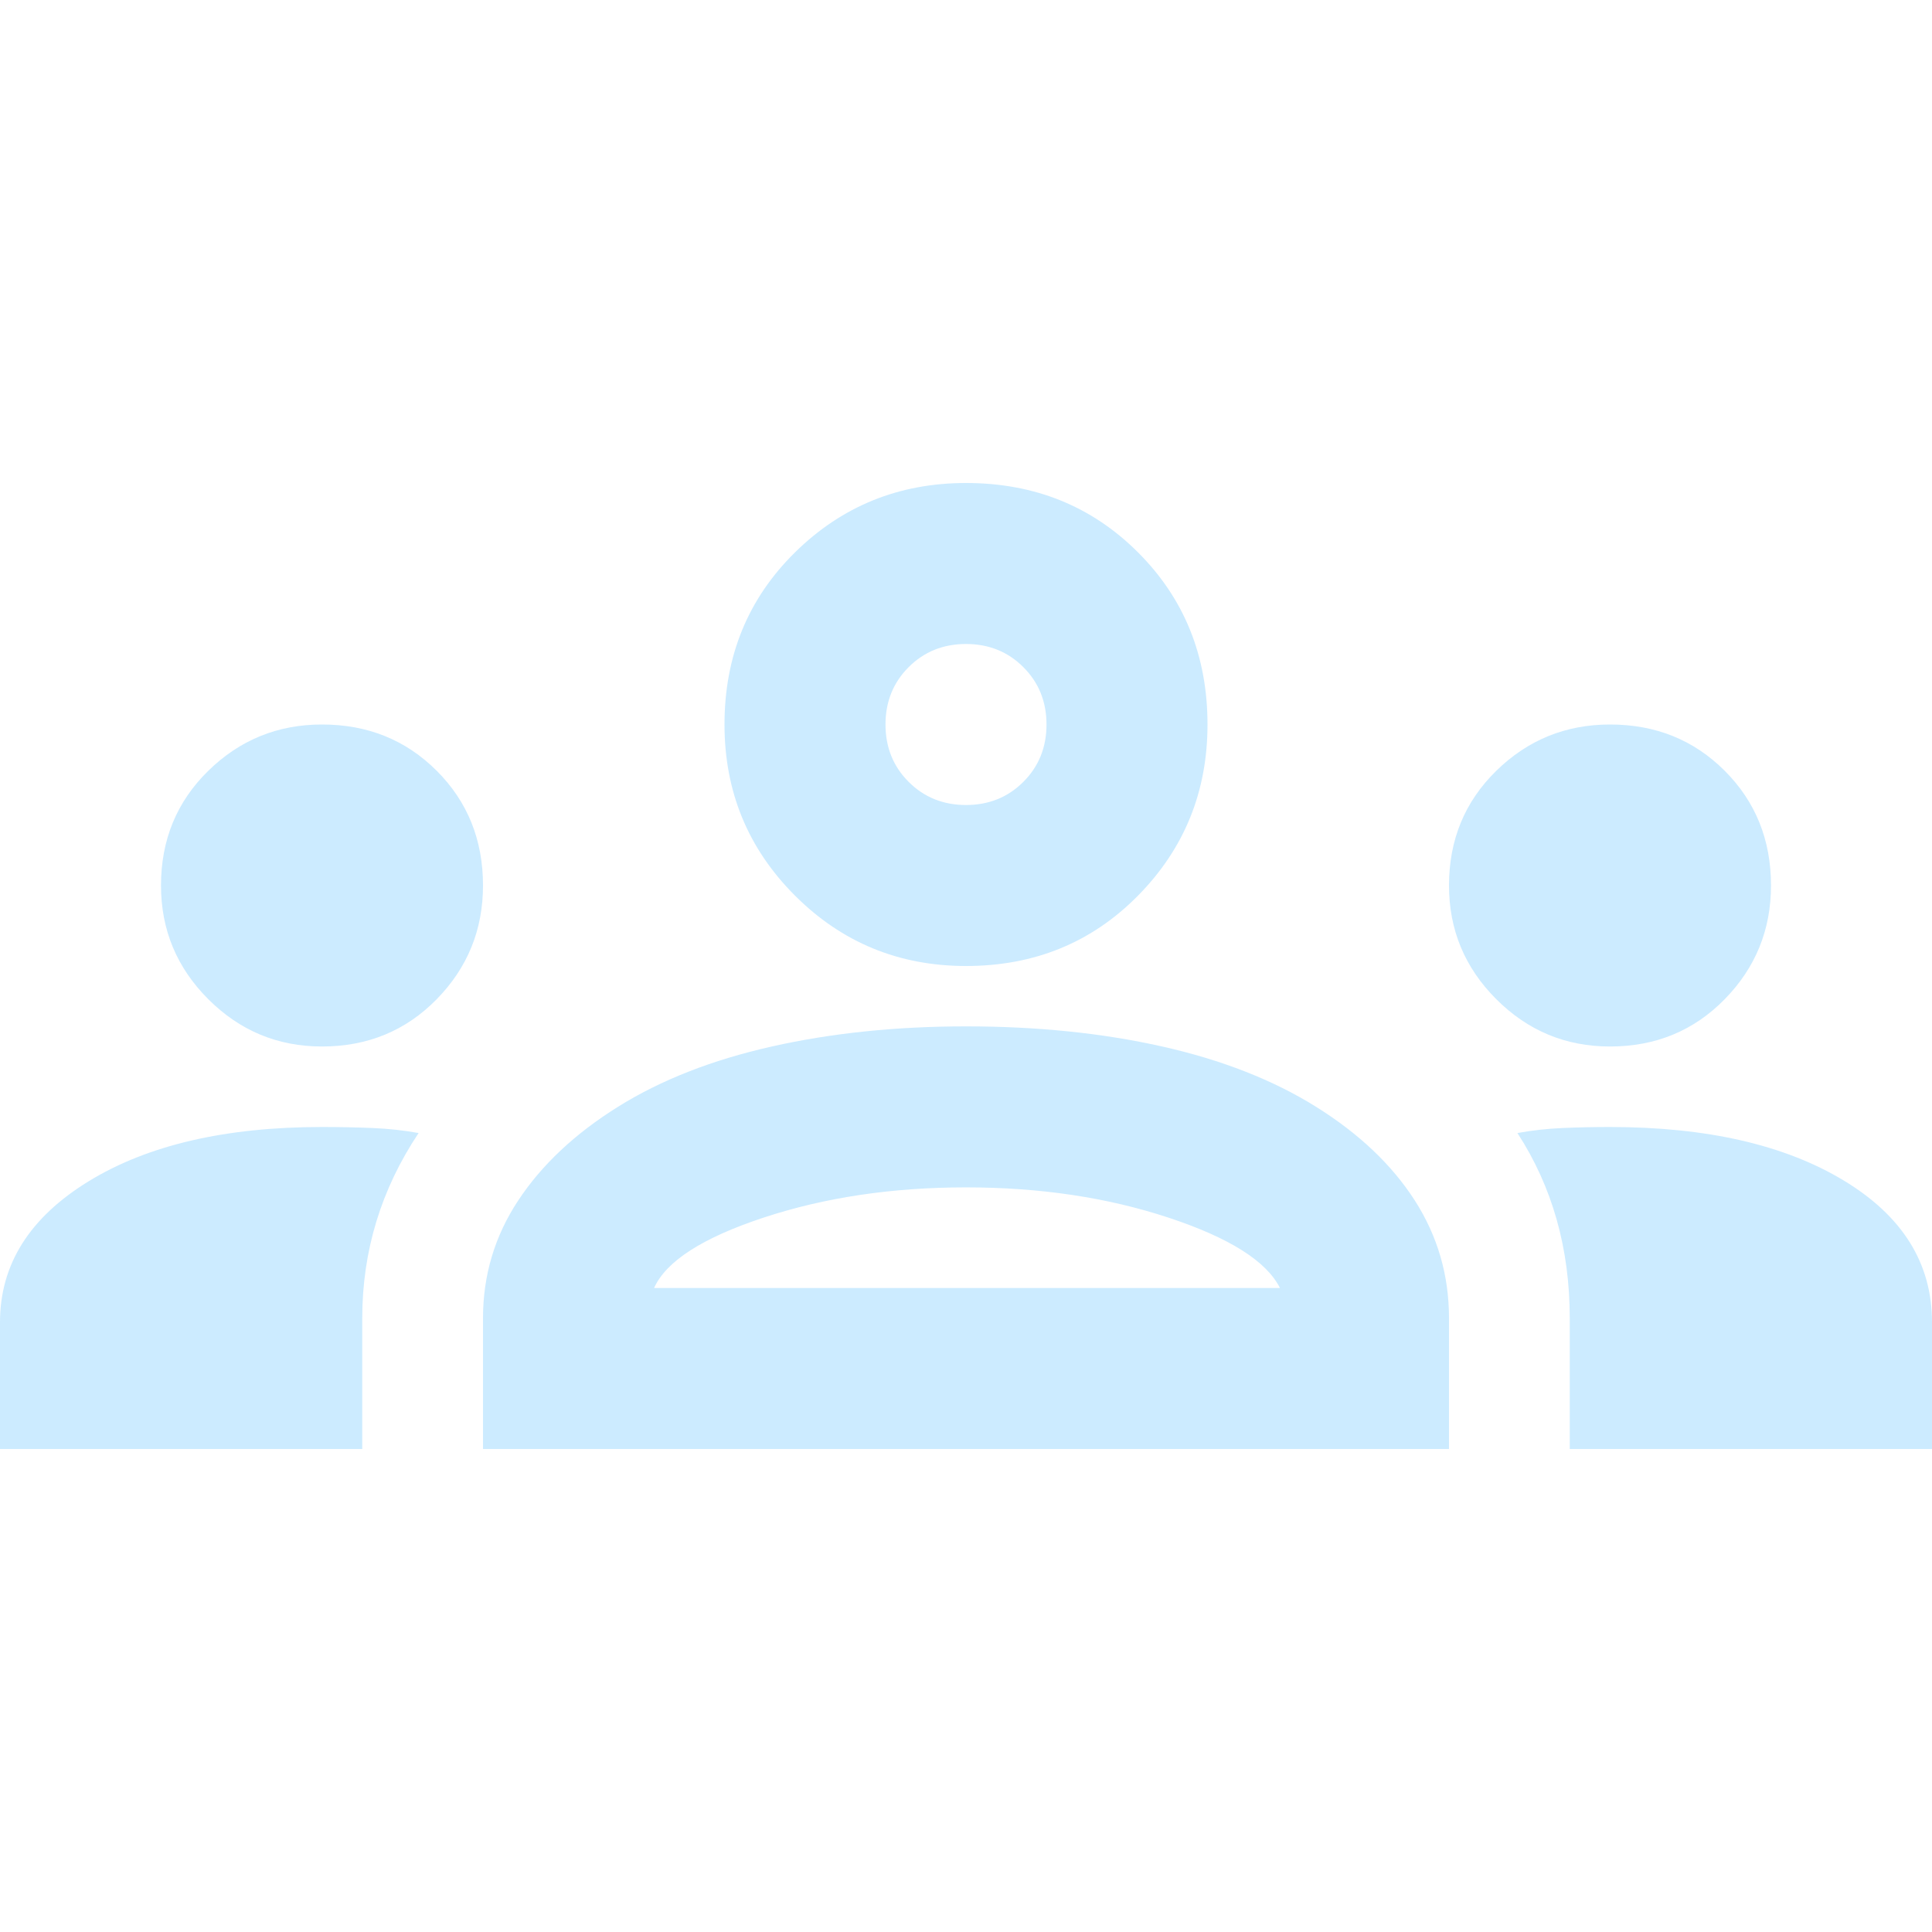
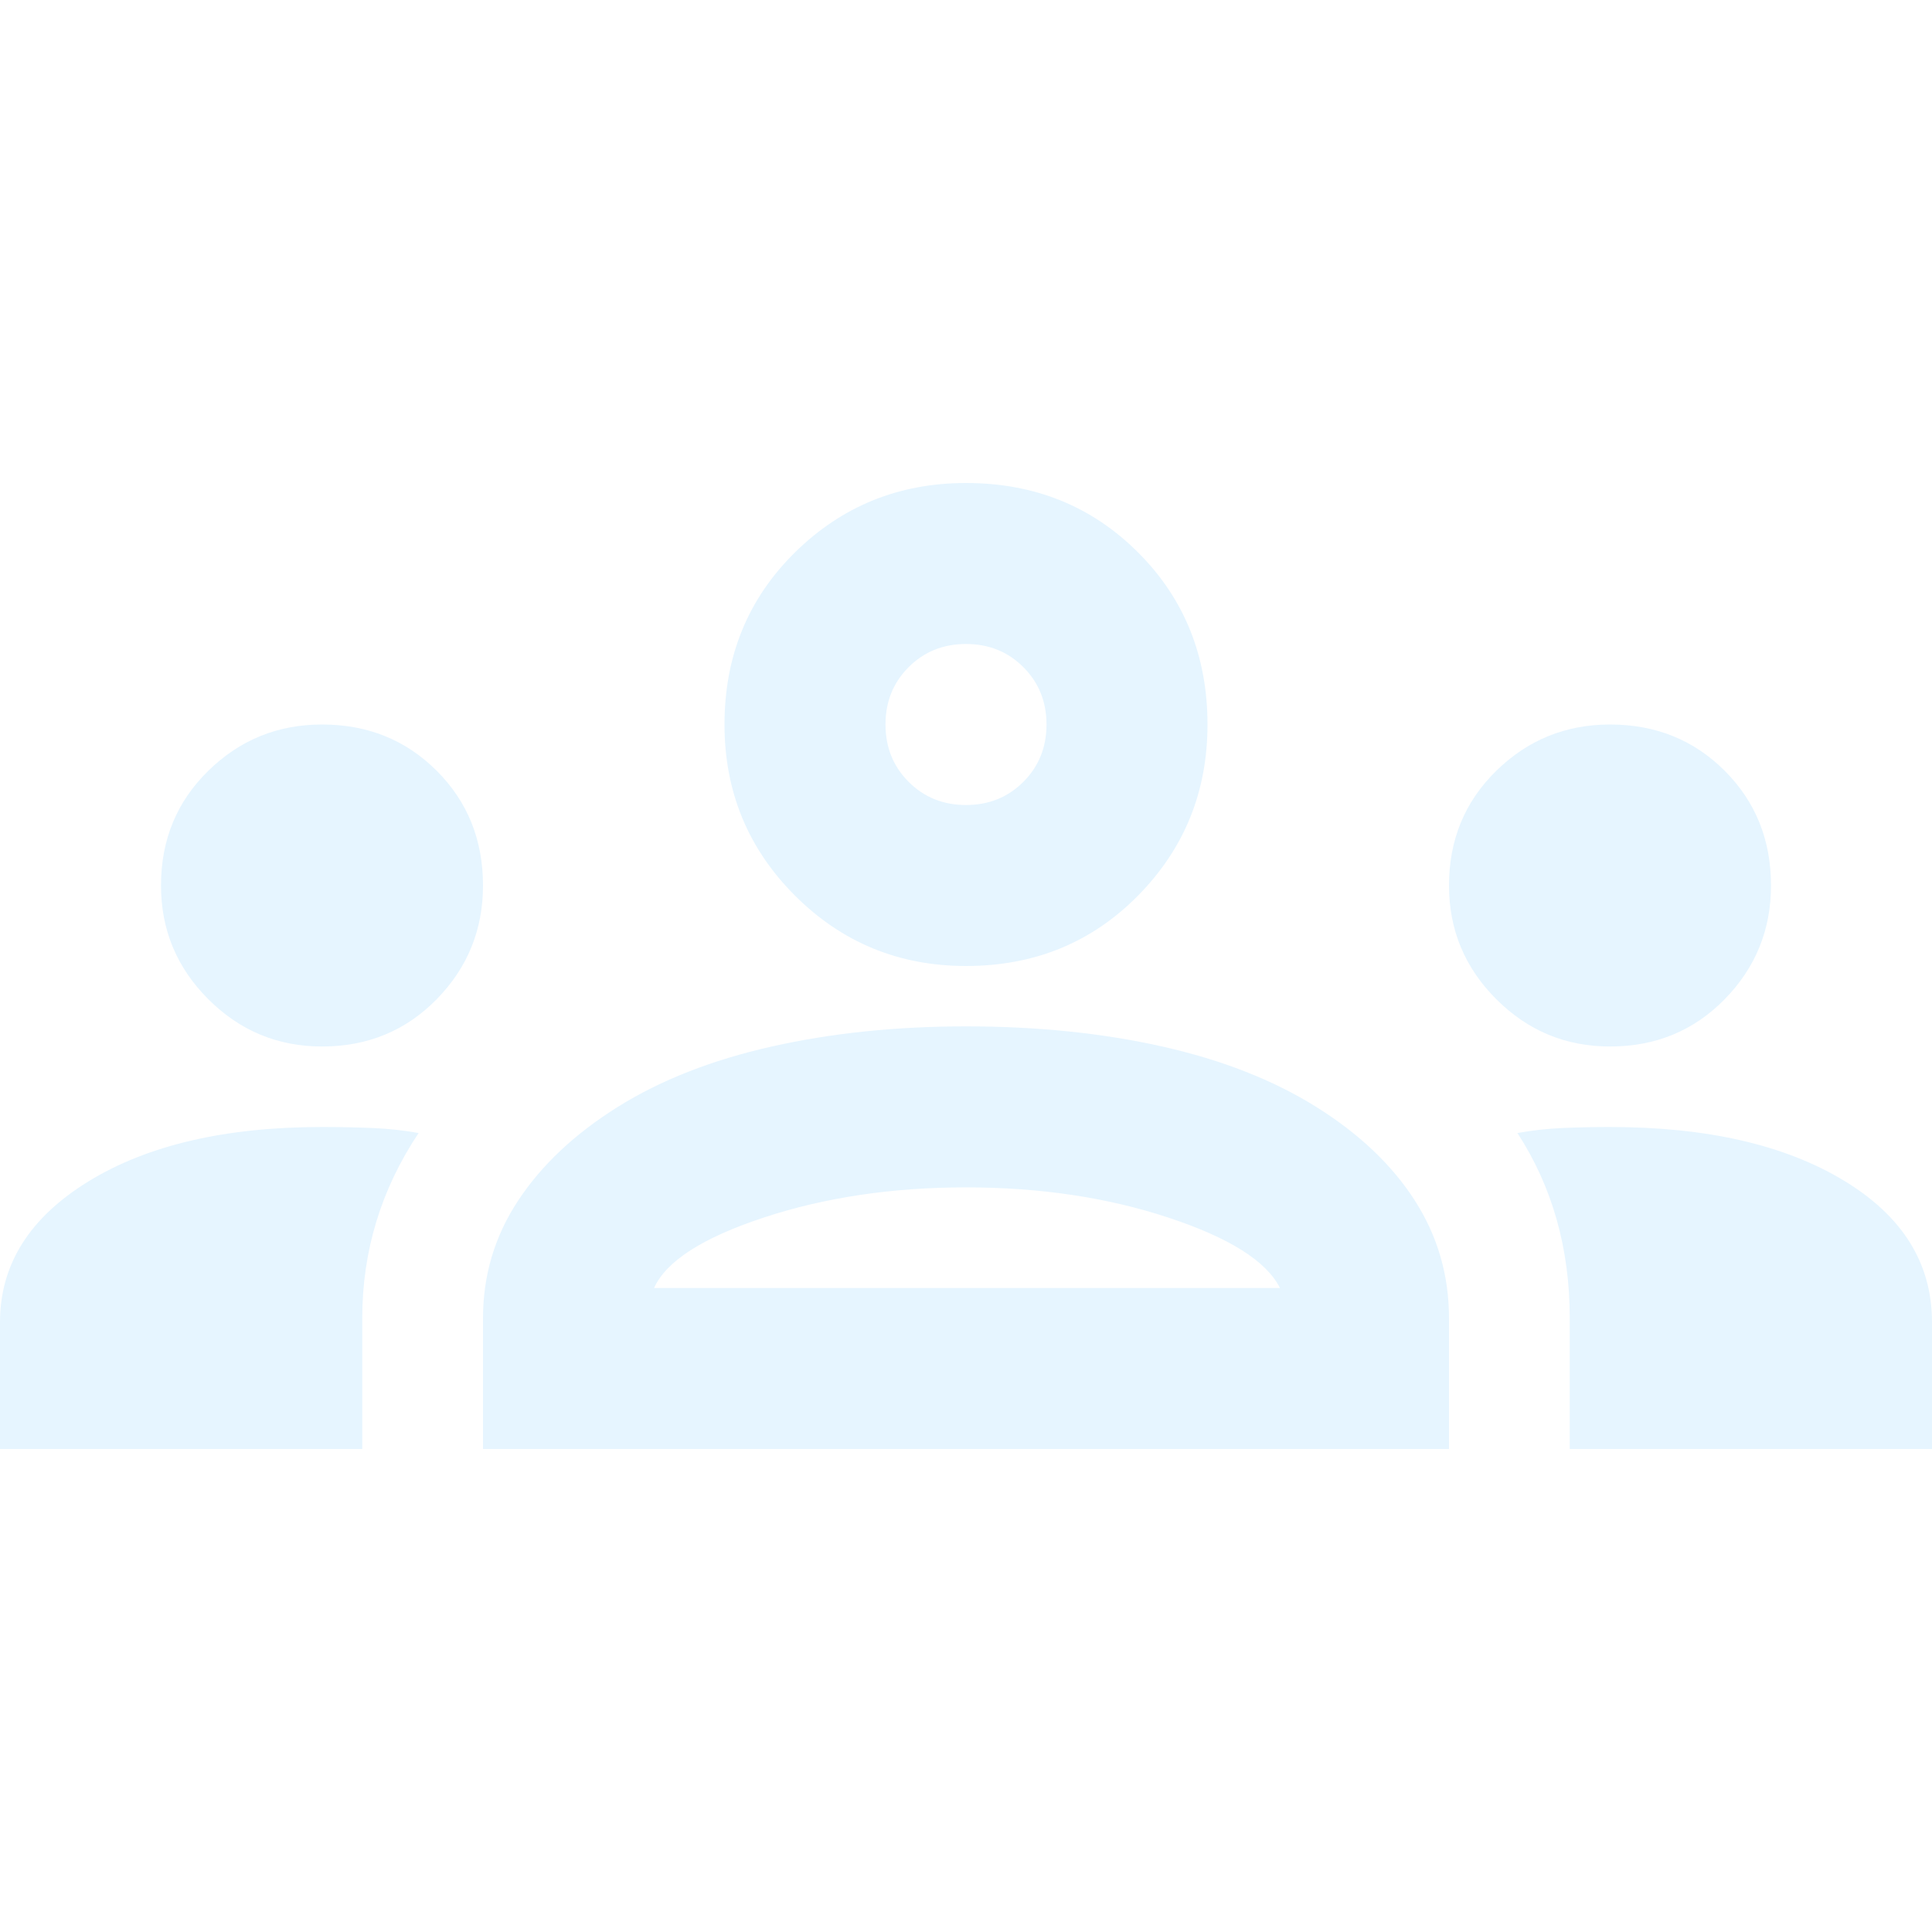
- <svg xmlns="http://www.w3.org/2000/svg" height="24px" viewBox="0 -960 960 960" width="24px" fill="#ccebff">
+ <svg xmlns="http://www.w3.org/2000/svg" height="24px" viewBox="0 -960 960 960" width="24px" fill="#e6f5ff">
  <path d="M0-240v-63q0-43 44-70t116-27q13 0 25 .5t23 2.5q-14 21-21 44t-7 48v65H0Zm240 0v-65q0-32 17.5-58.5T307-410q32-20 76.5-30t96.5-10q53 0 97.5 10t76.5 30q32 20 49 46.5t17 58.5v65H240Zm540 0v-65q0-26-6.5-49T754-397q11-2 22.5-2.5t23.5-.5q72 0 116 26.5t44 70.5v63H780Zm-455-80h311q-10-20-55.5-35T480-370q-55 0-100.5 15T325-320ZM160-440q-33 0-56.5-23.5T80-520q0-34 23.5-57t56.5-23q34 0 57 23t23 57q0 33-23 56.5T160-440Zm640 0q-33 0-56.5-23.5T720-520q0-34 23.5-57t56.5-23q34 0 57 23t23 57q0 33-23 56.5T800-440Zm-320-40q-50 0-85-35t-35-85q0-51 35-85.5t85-34.5q51 0 85.5 34.5T600-600q0 50-34.5 85T480-480Zm0-80q17 0 28.5-11.5T520-600q0-17-11.5-28.5T480-640q-17 0-28.5 11.5T440-600q0 17 11.5 28.5T480-560Zm1 240Zm-1-280Z" />
</svg>
